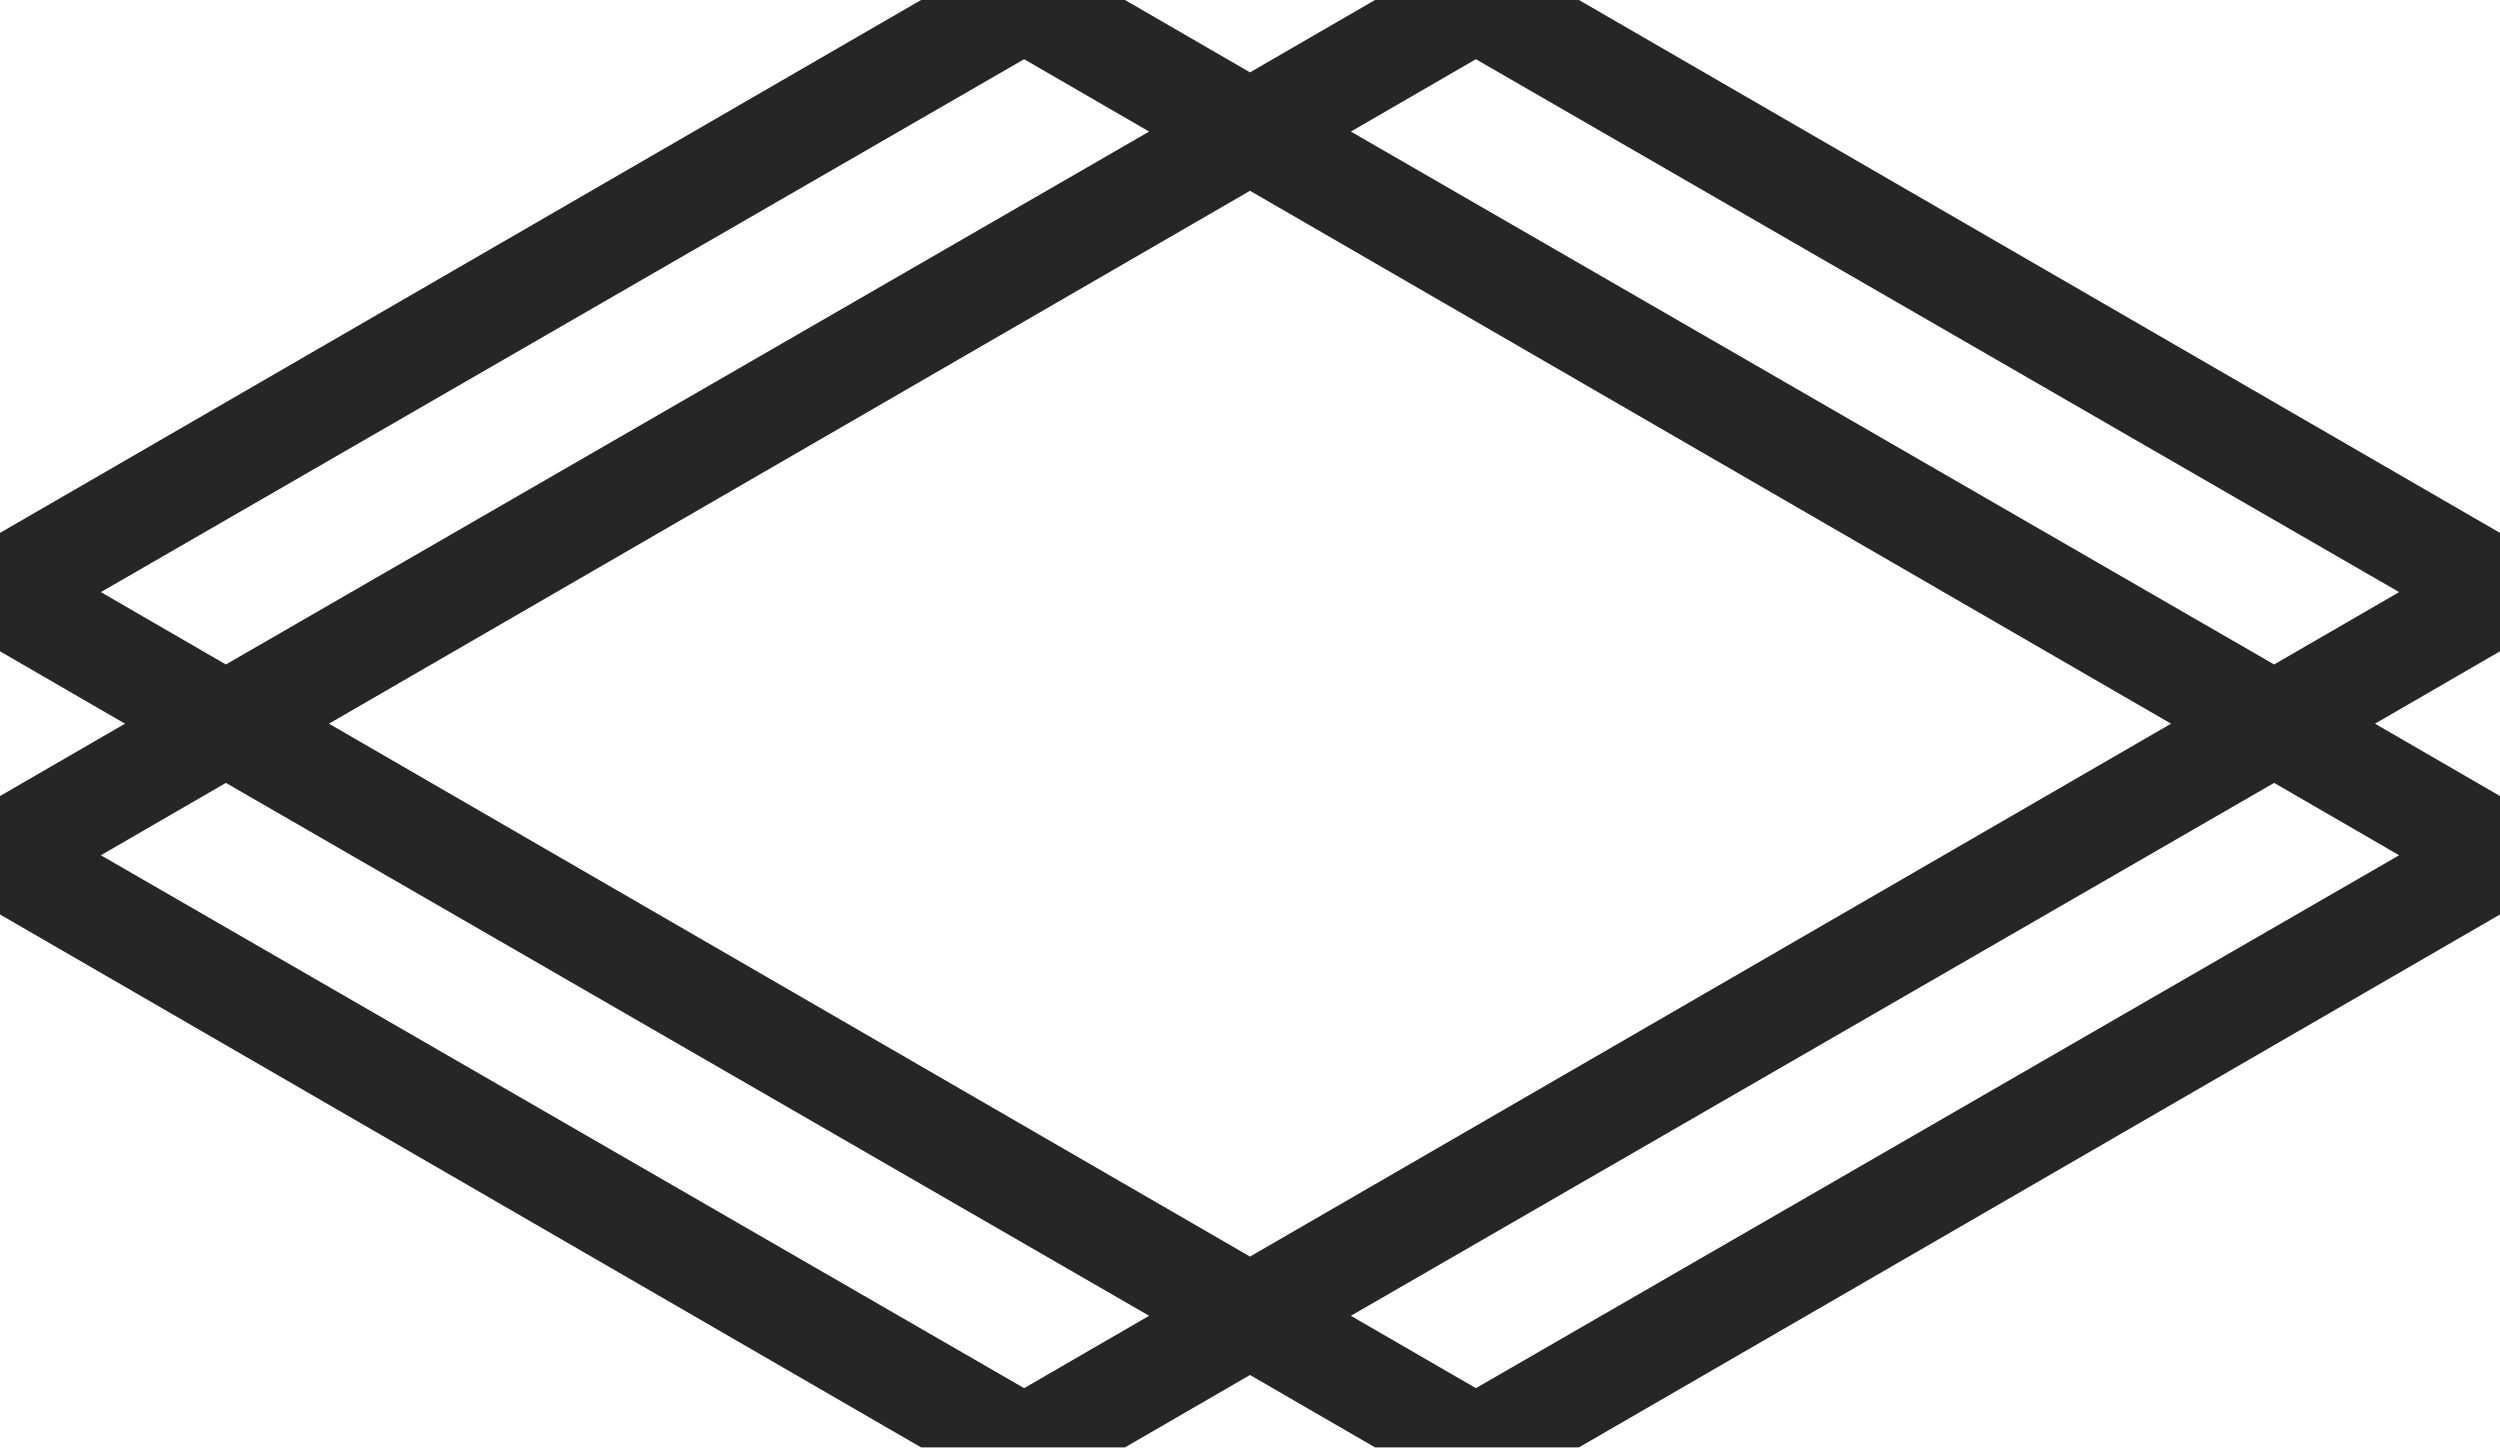
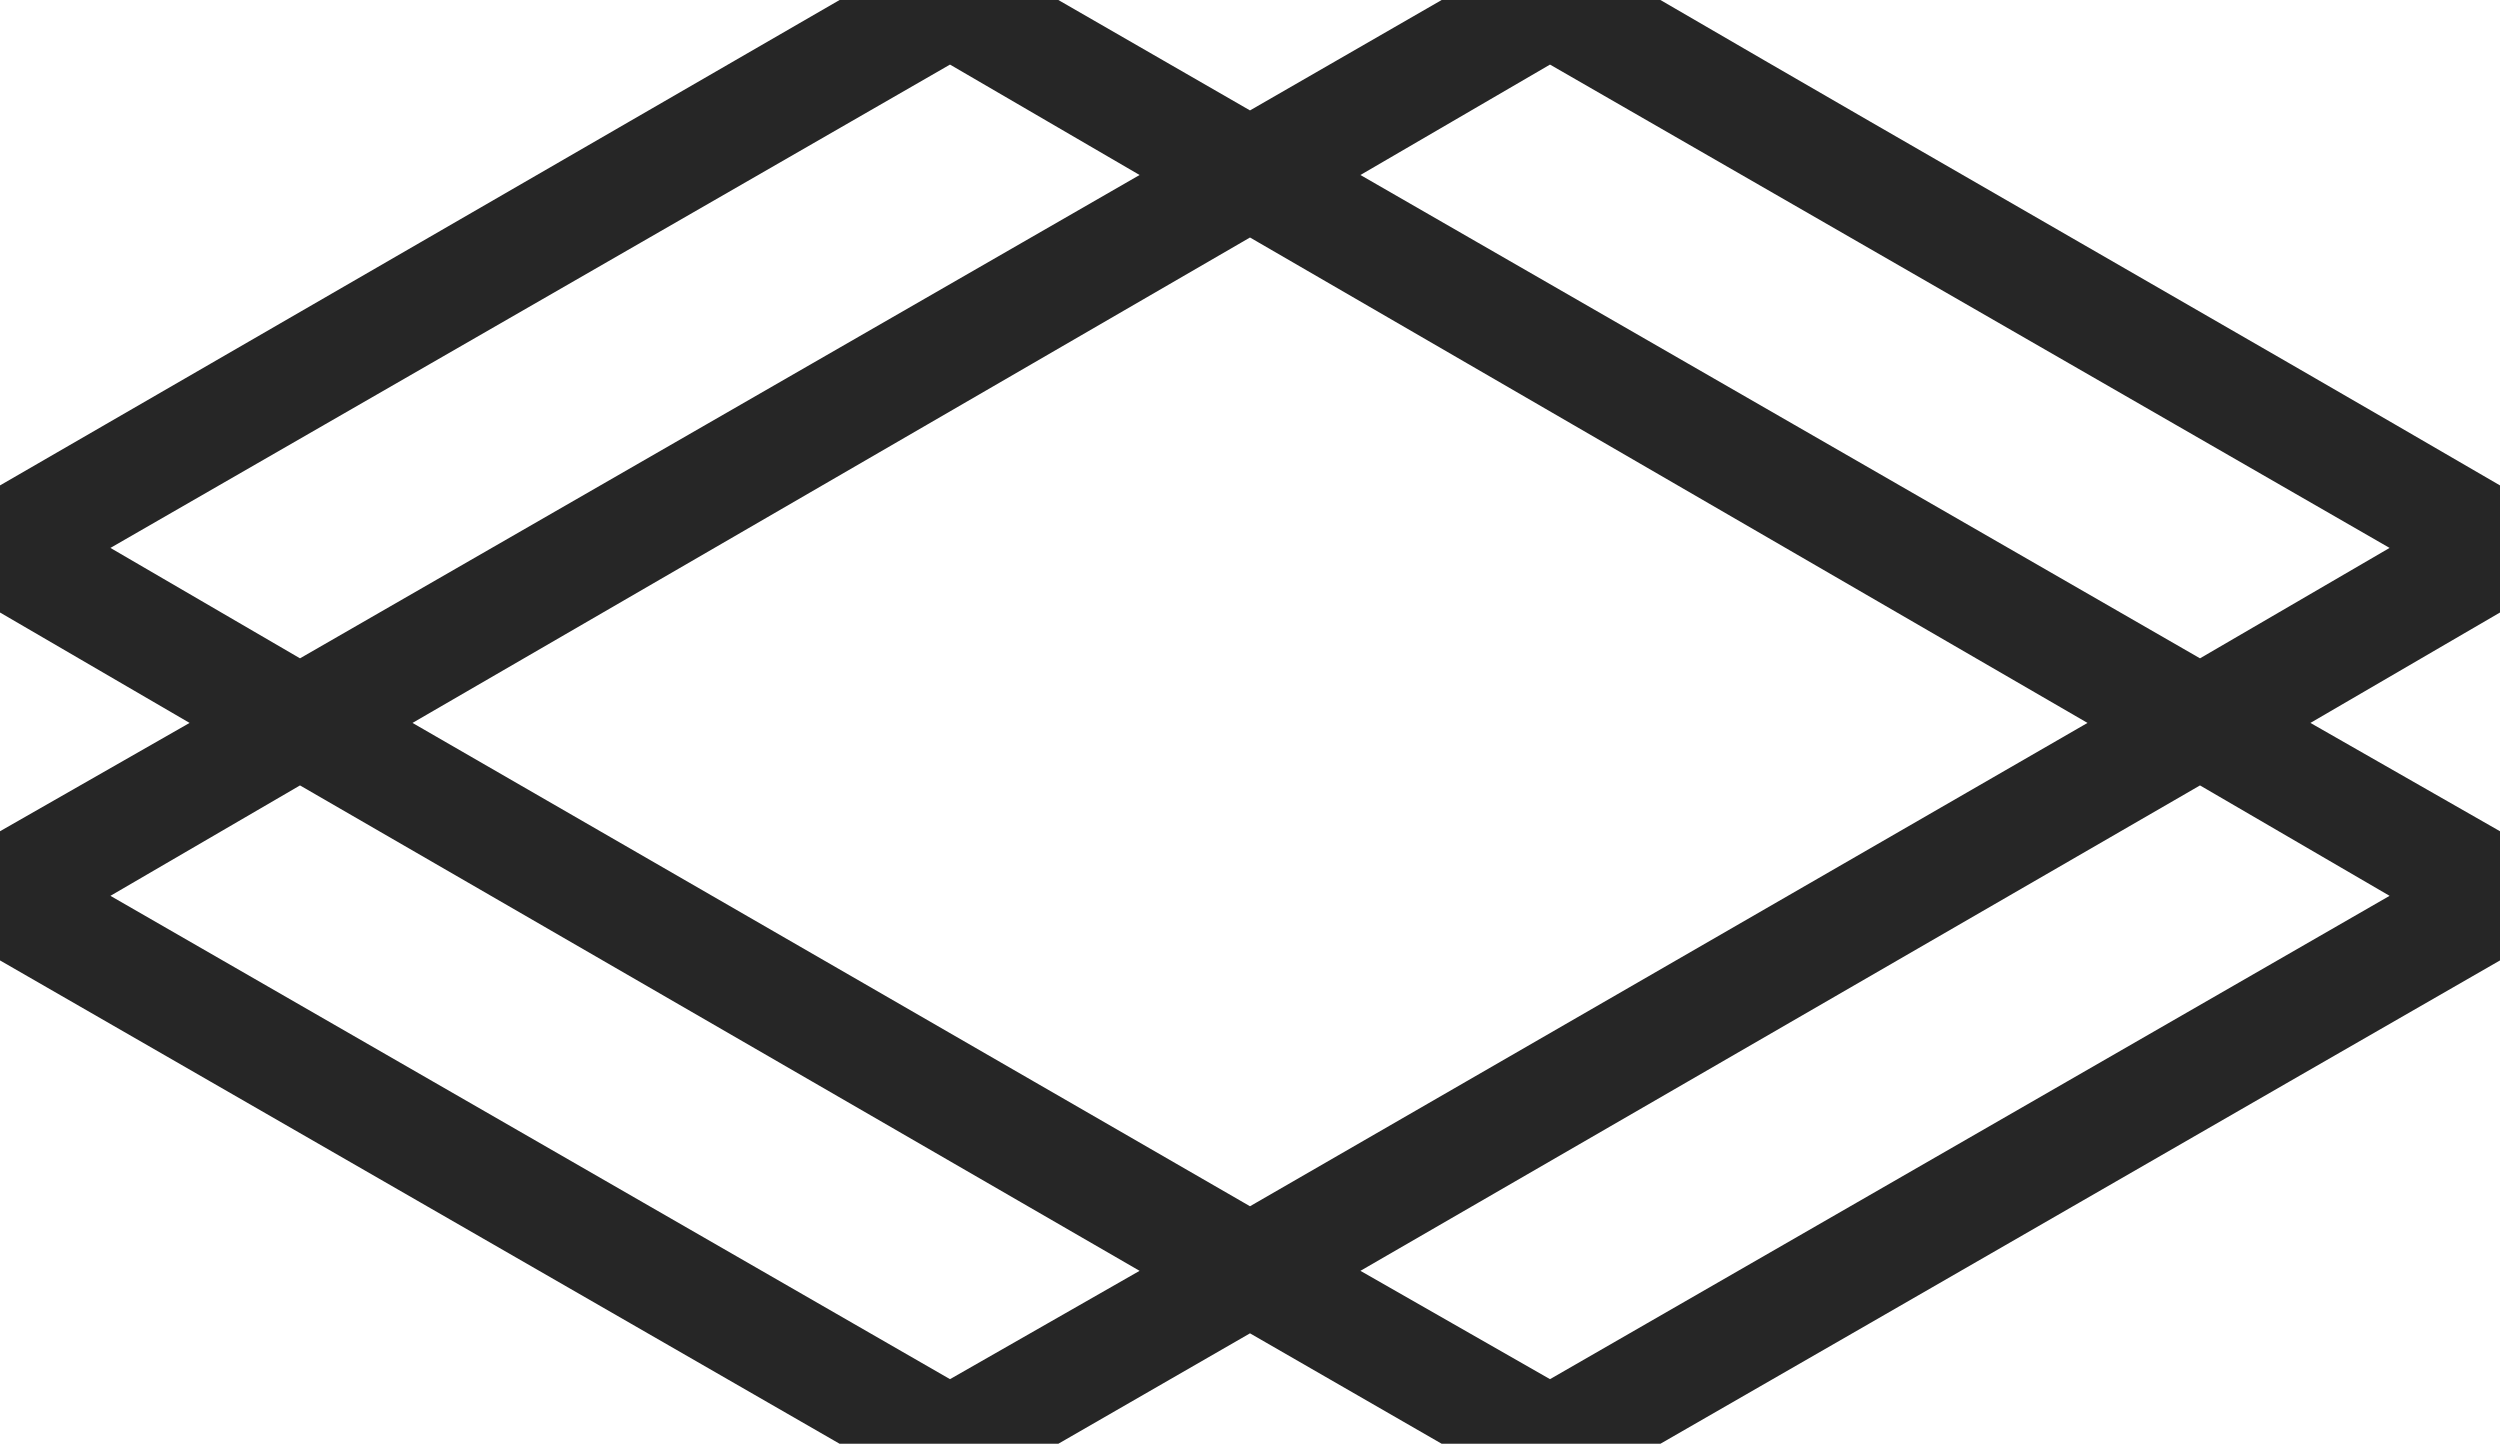
- <svg xmlns="http://www.w3.org/2000/svg" xml:space="preserve" width="1.14in" height="0.66in" version="1.1" style="shape-rendering:geometricPrecision; text-rendering:geometricPrecision; image-rendering:optimizeQuality; fill-rule:evenodd; clip-rule:evenodd" viewBox="0 0 1140 660">
+ <svg xmlns="http://www.w3.org/2000/svg" xml:space="preserve" width="1.2in" height="0.693in" version="1.1" style="shape-rendering:geometricPrecision; text-rendering:geometricPrecision; image-rendering:optimizeQuality; fill-rule:evenodd; clip-rule:evenodd" viewBox="0 0 1200 693">
  <defs>
    <style type="text/css">
   
    .fil0 {fill:#262626;fill-rule:nonzero}
   
  </style>
  </defs>
  <g id="Layer_x0020_1">
-     <path class="fil0" d="M0 243l420 -243 93 0 57 33 57 -33 93 0 420 243 0 54 -57 33 57 33 0 54c-140,81 -280,162 -420,243l-93 0 -57 -33 -57 33 -93 0 -420 -243 0 -54 57 -33 -57 -33 0 -54zm616 -183l421 243 57 -33 -421 -243 -57 33zm-92 540l-421 -243 -57 33 421 243 57 -33zm-421 -297l421 -243 -57 -33 -421 243 57 33zm934 54l-421 243 57 33 421 -243 -57 -33zm-467 -270l-420 243 420 243 420 -243 -420 -243z" />
+     <path class="fil0" d="M0 233l403 -233 105 0 92 53 92 -53 105 0c134,78 269,155 403,233l0 61 -91 53 91 52 0 62c-134,77 -269,155 -403,232l-105 0 -92 -53 -92 53 -105 0 -403 -232 0 -62 91 -52 -91 -53 0 -61zm456 -202l-403 232 91 53 403 -232 -91 -53zm197 53l403 232 91 -53 -403 -232 -91 53zm494 346l-91 -53 -403 233 91 52 403 -232zm-145 -83l-402 -233 -402 233 402 232 402 -232zm-455 263l-403 -233 -91 53 403 232 91 -52z" />
  </g>
</svg>
